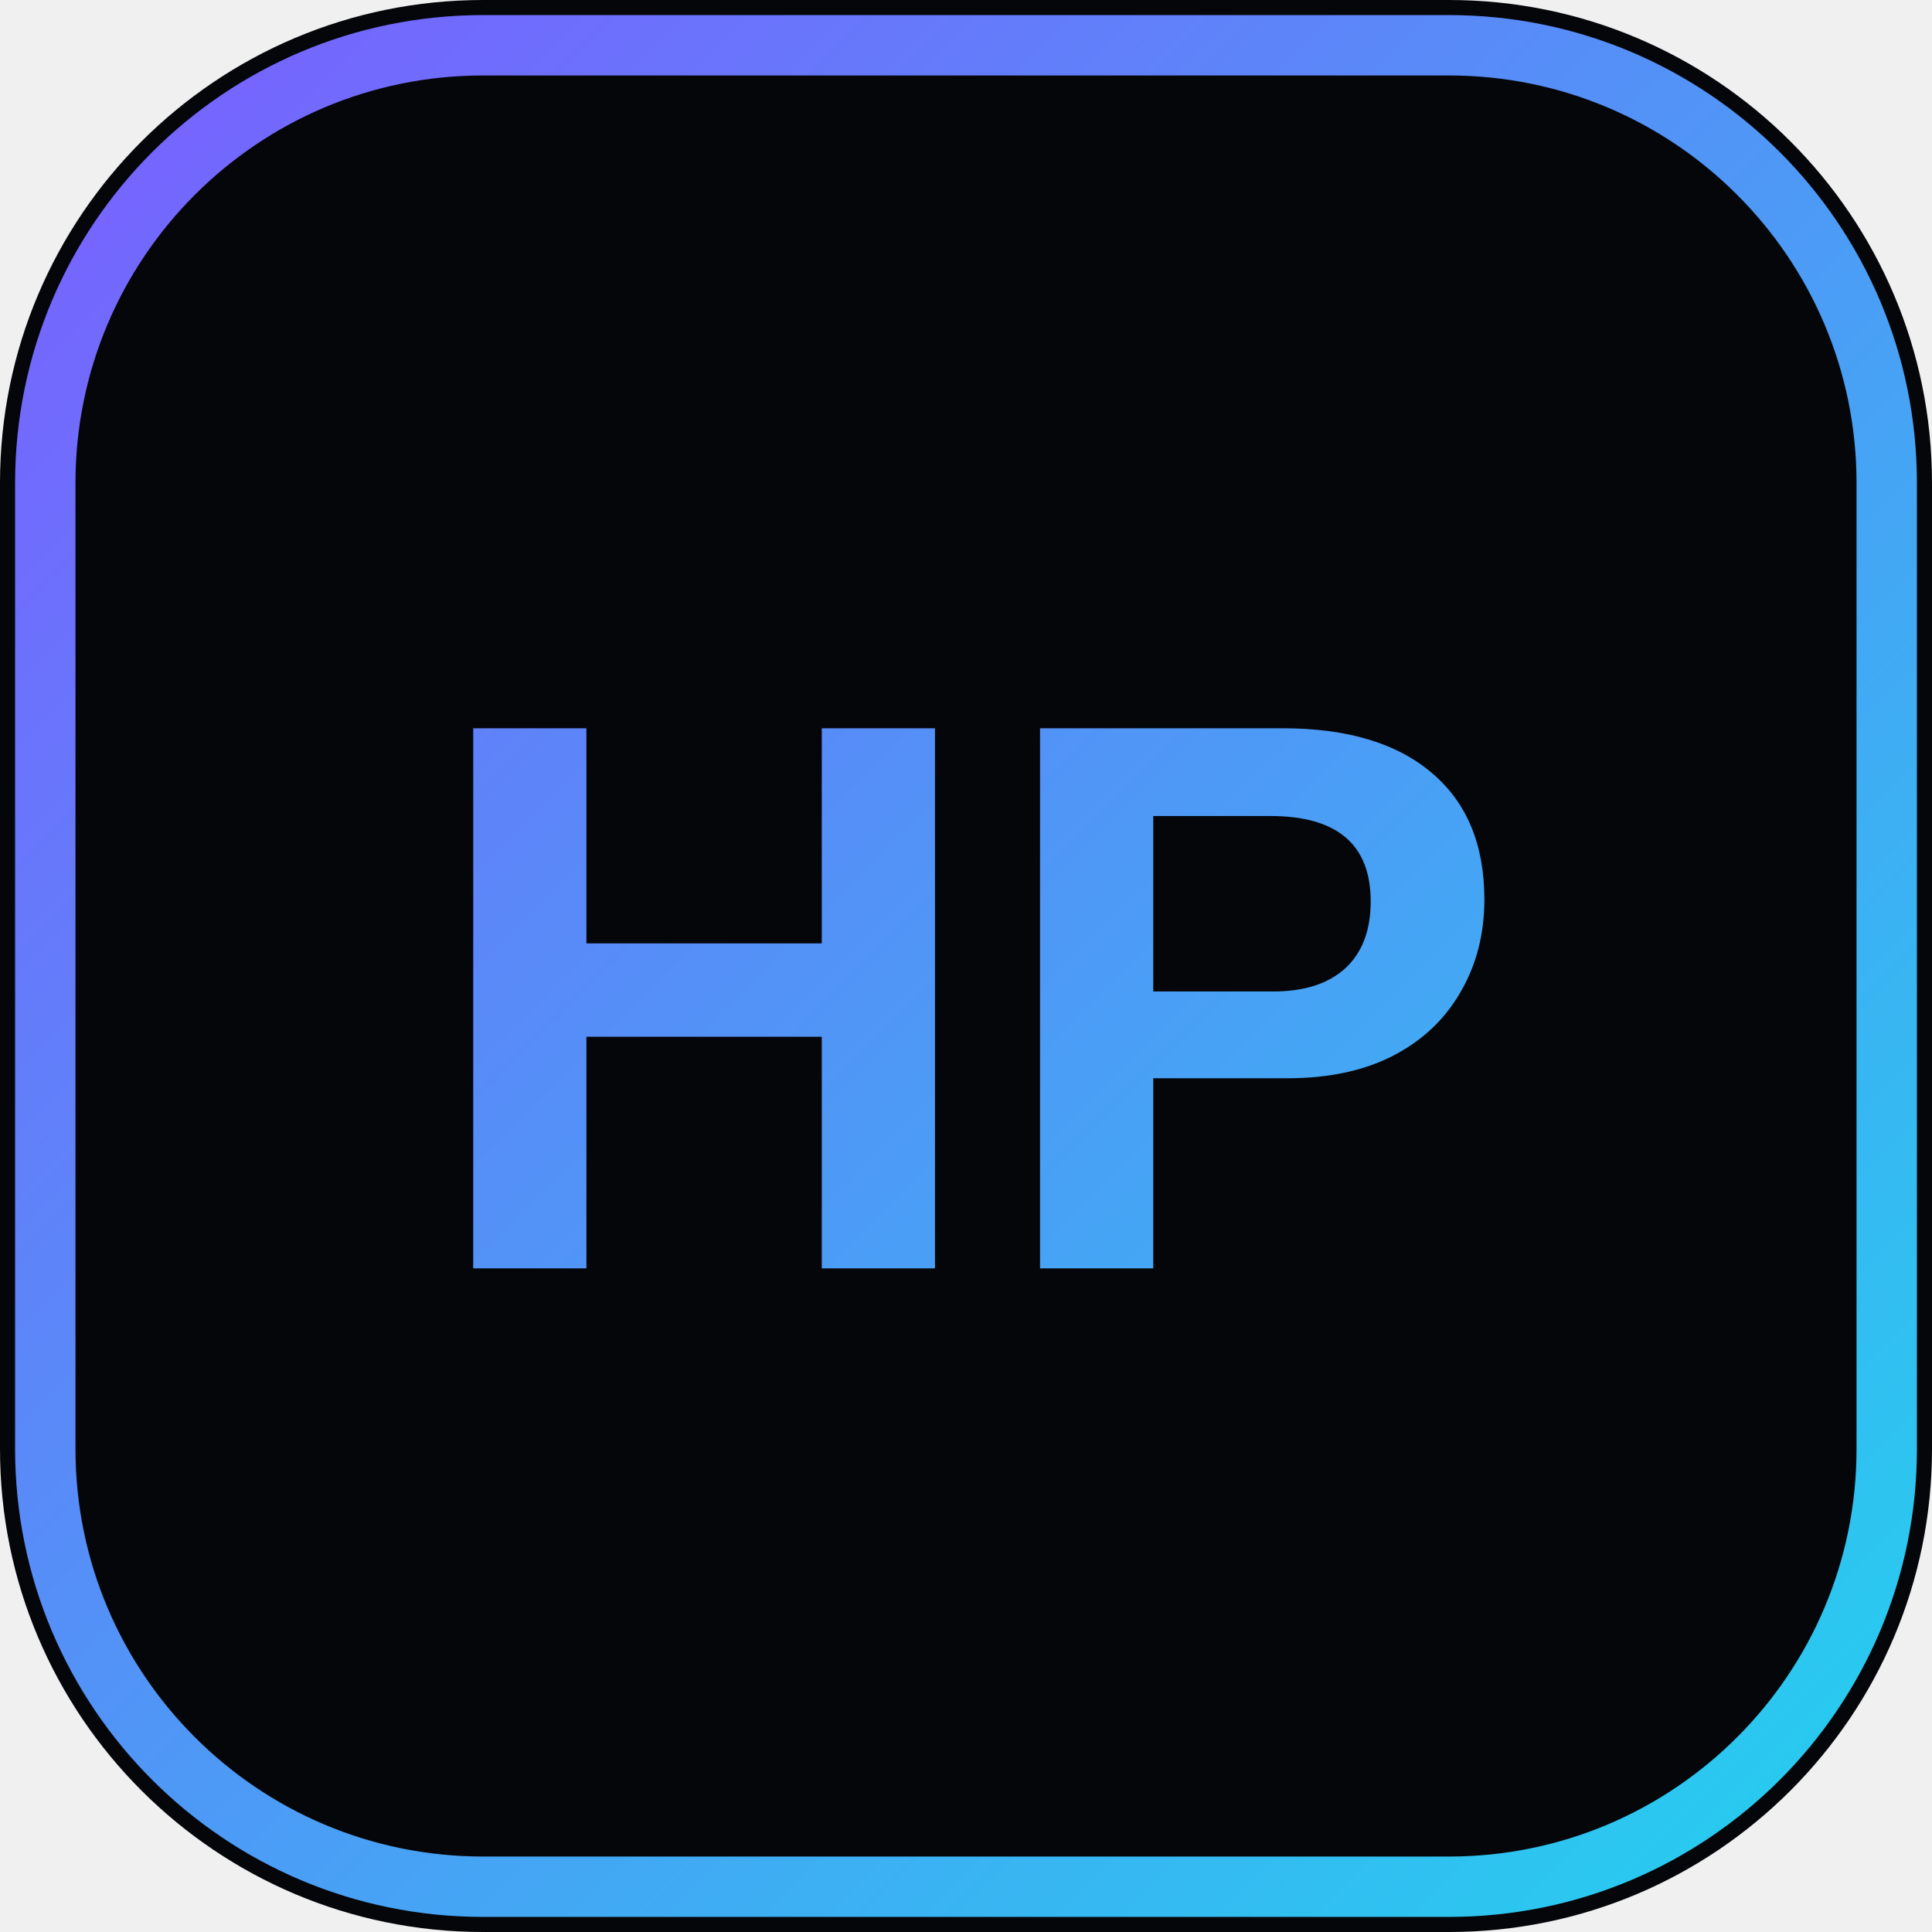
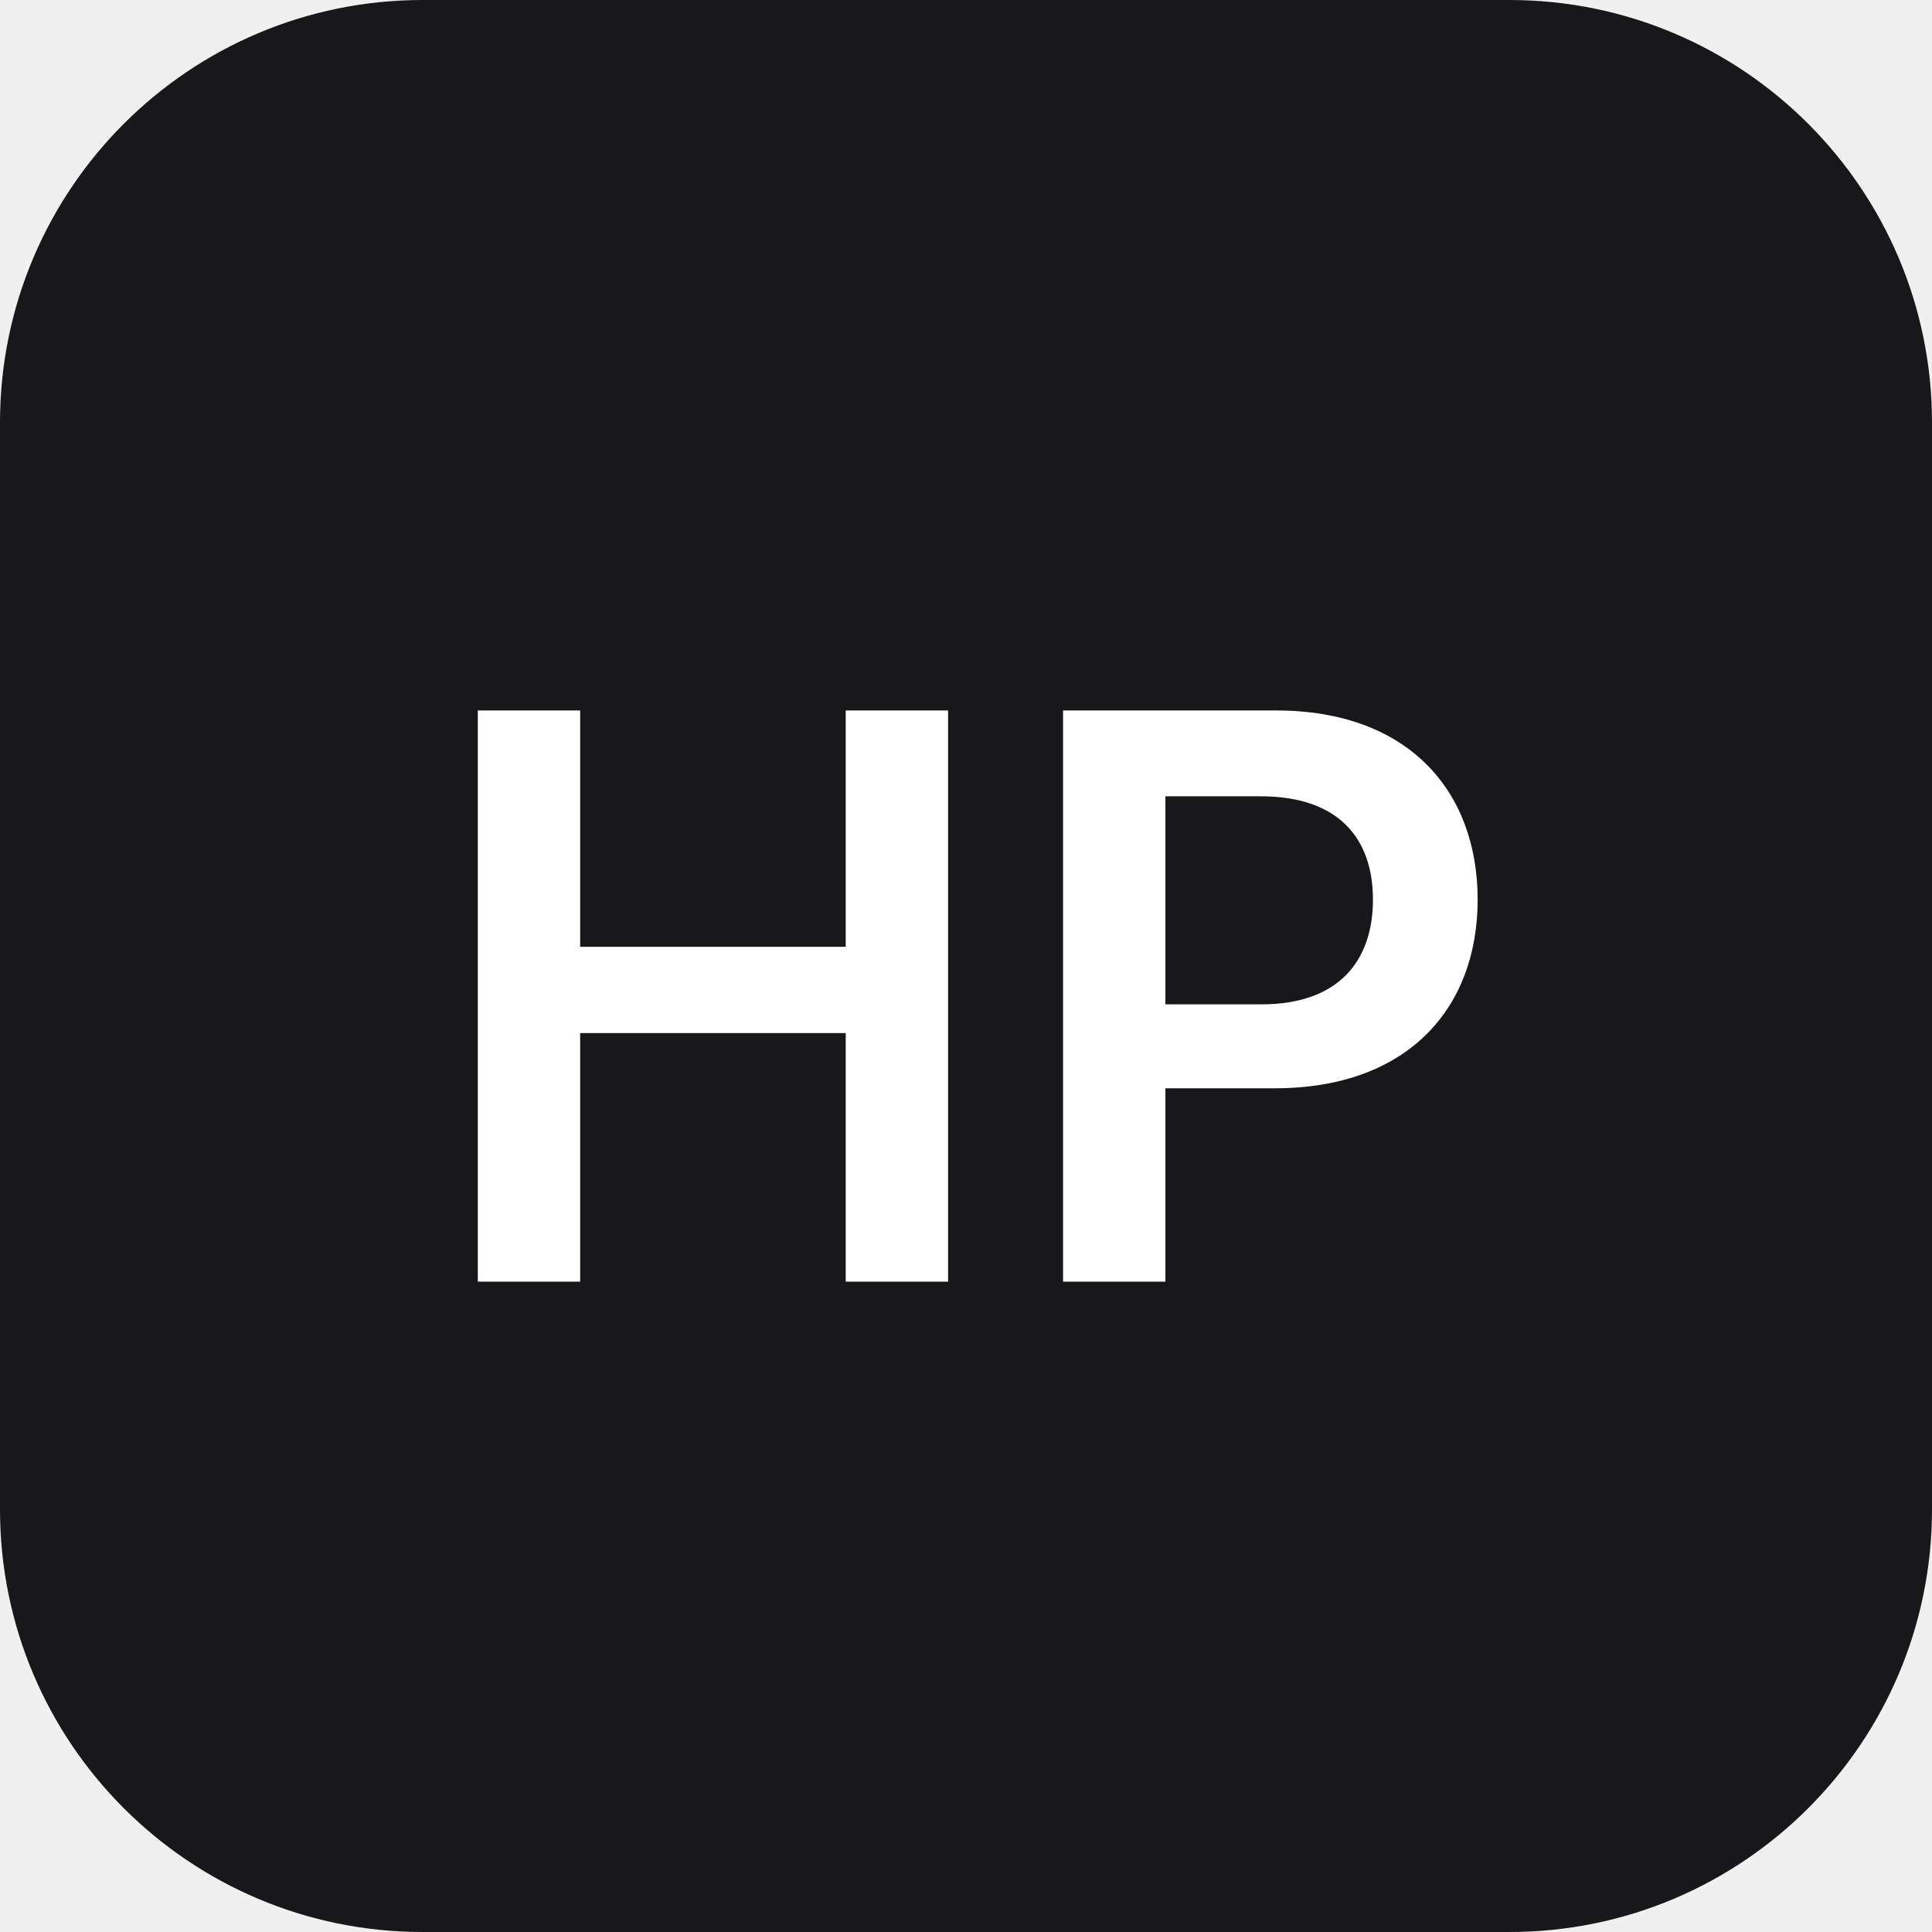
<svg xmlns="http://www.w3.org/2000/svg" width="64" height="64" viewBox="0 0 64 64">
-   <defs>
-     <linearGradient id="g" x1="0" y1="0" x2="64" y2="64" gradientUnits="userSpaceOnUse">
-       <stop stop-color="#7c5cff" />
-       <stop offset="1" stop-color="#22d3ee" />
-     </linearGradient>
-   </defs>
-   <rect width="64" height="64" rx="16" fill="#05060a" />
-   <rect x="1.5" y="1.5" width="61" height="61" rx="14.5" fill="none" stroke="url(#g)" stroke-width="2" />
-   <text x="32" y="33" font-family="'Space Grotesk', Arial, sans-serif" font-size="26" font-weight="700" fill="url(#g)" text-anchor="middle" dominant-baseline="central">HP</text>
+   <rect width="64" height="64" rx="14" fill="#18181b" />
+   <text x="32" y="33" font-family="Inter, Arial, sans-serif" font-size="26" font-weight="600" fill="#ffffff" text-anchor="middle" dominant-baseline="central">HP</text>
</svg>
